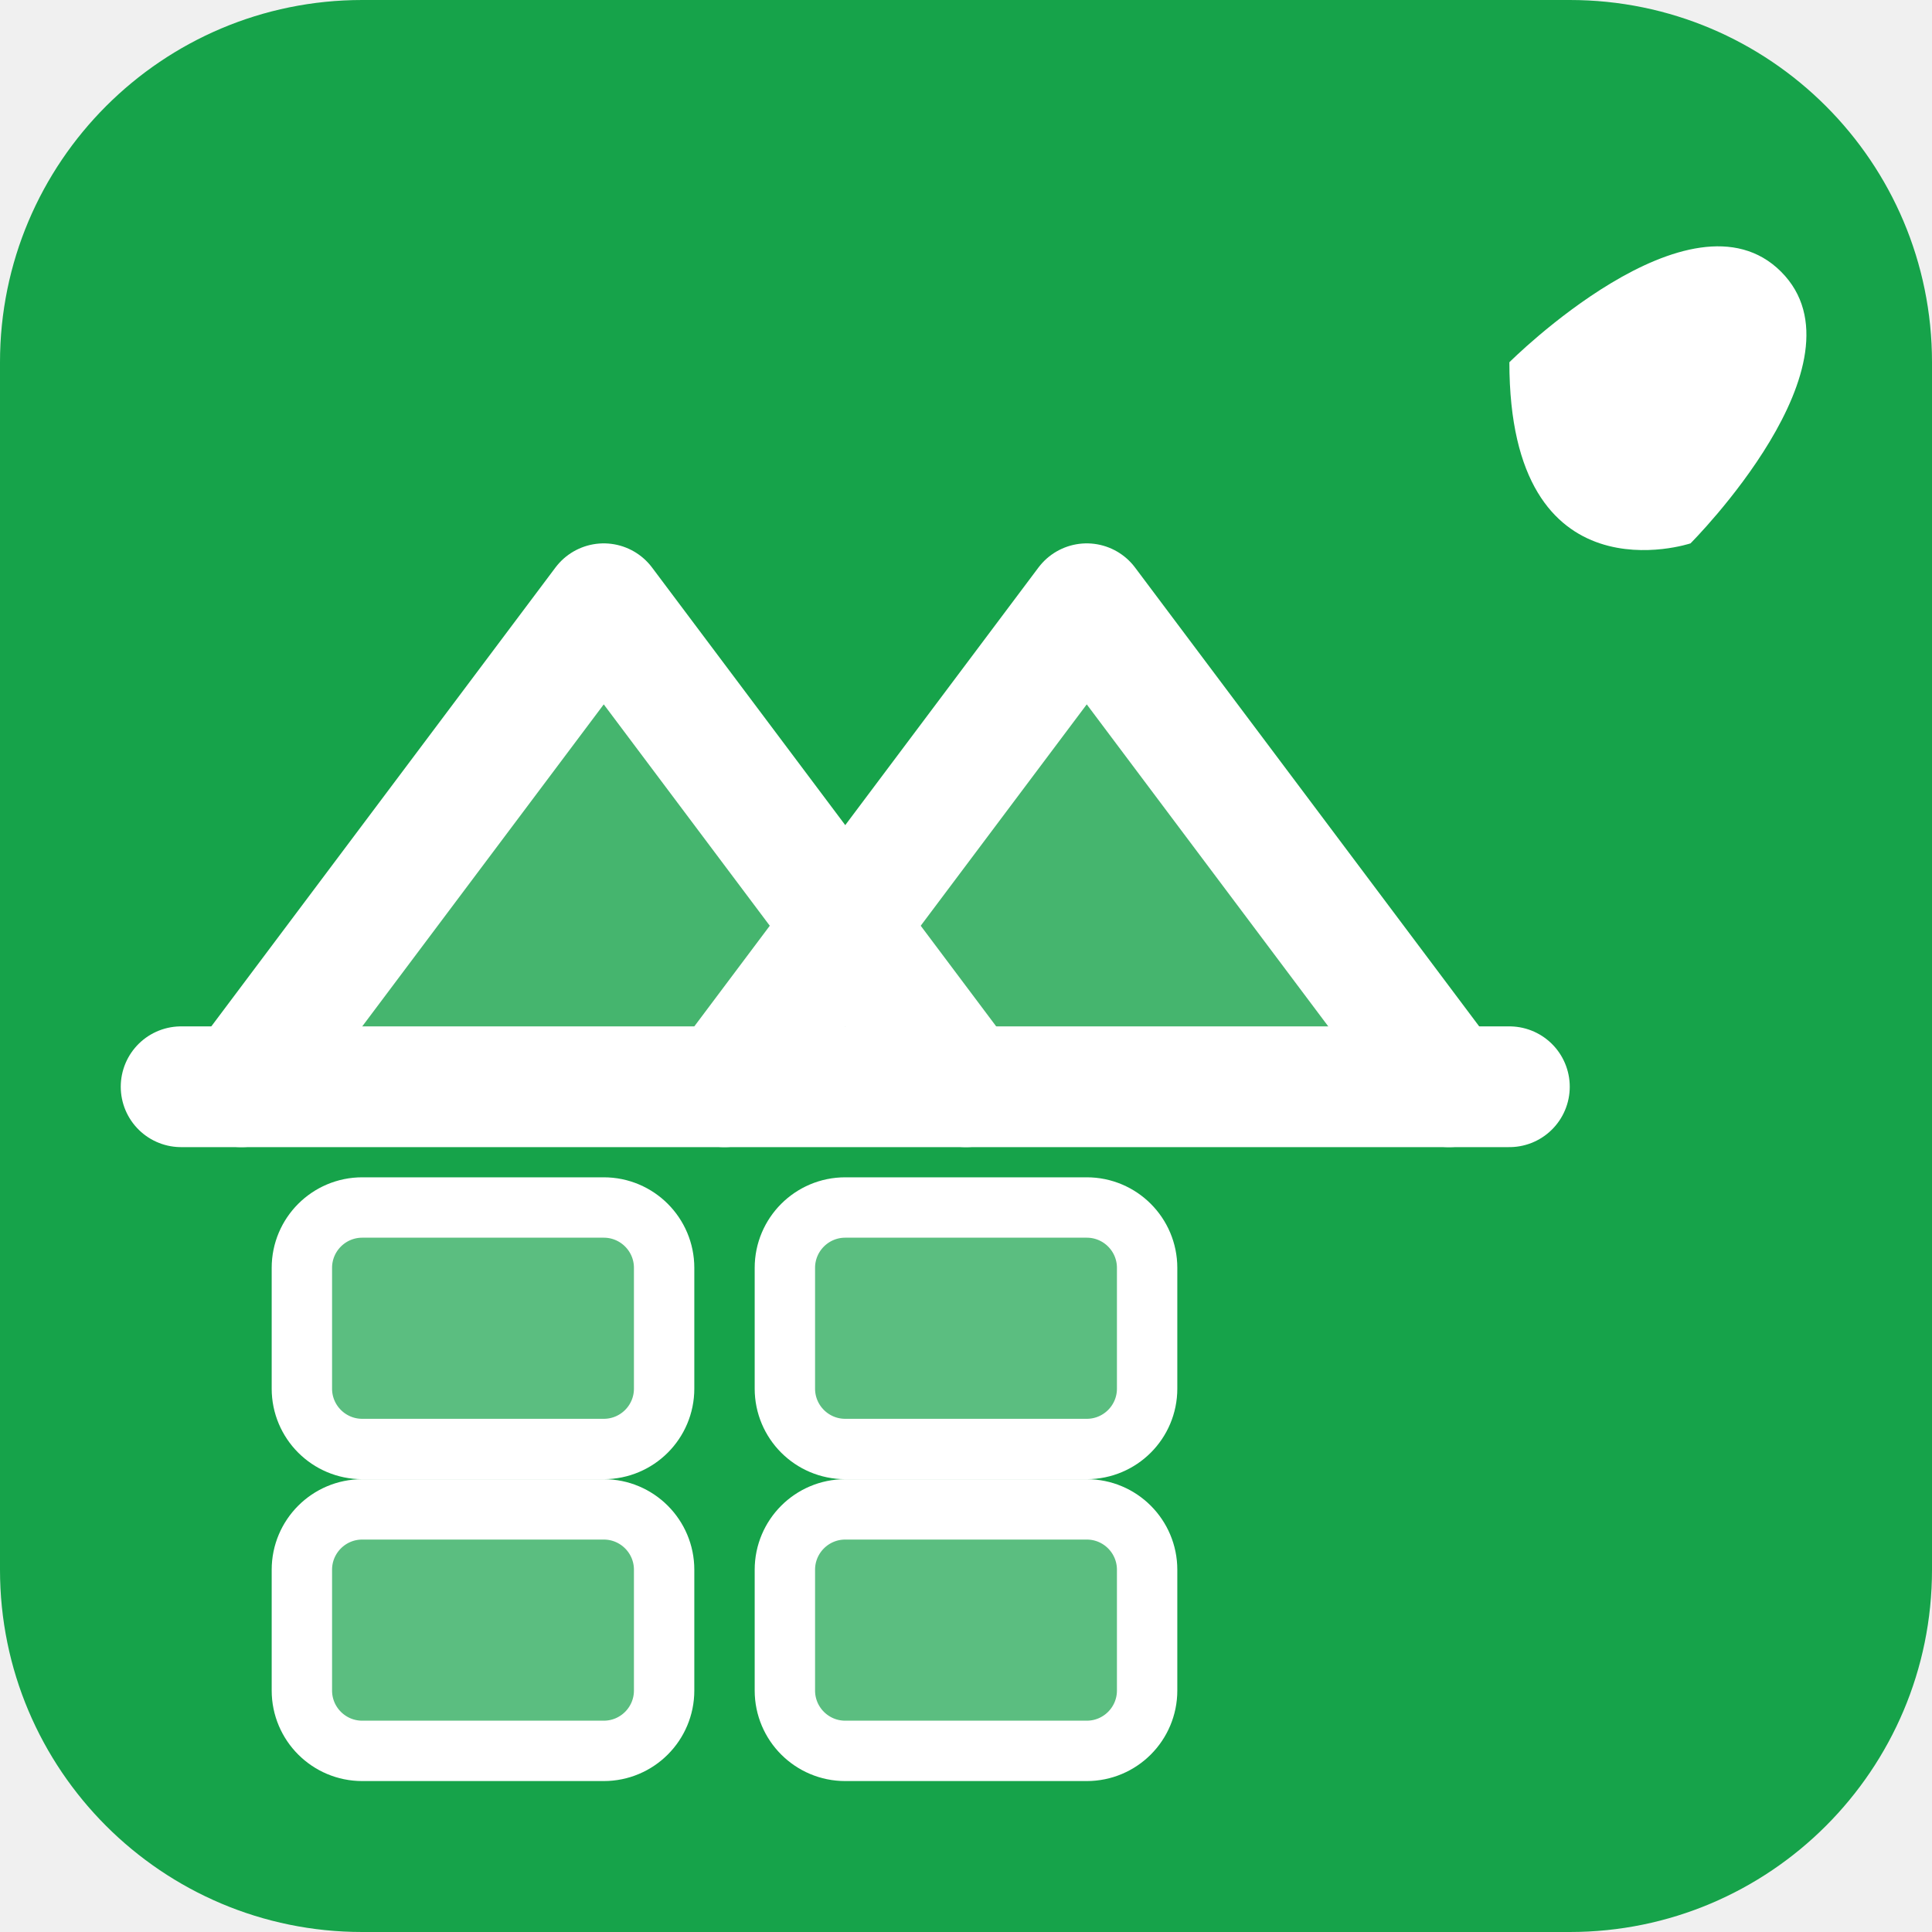
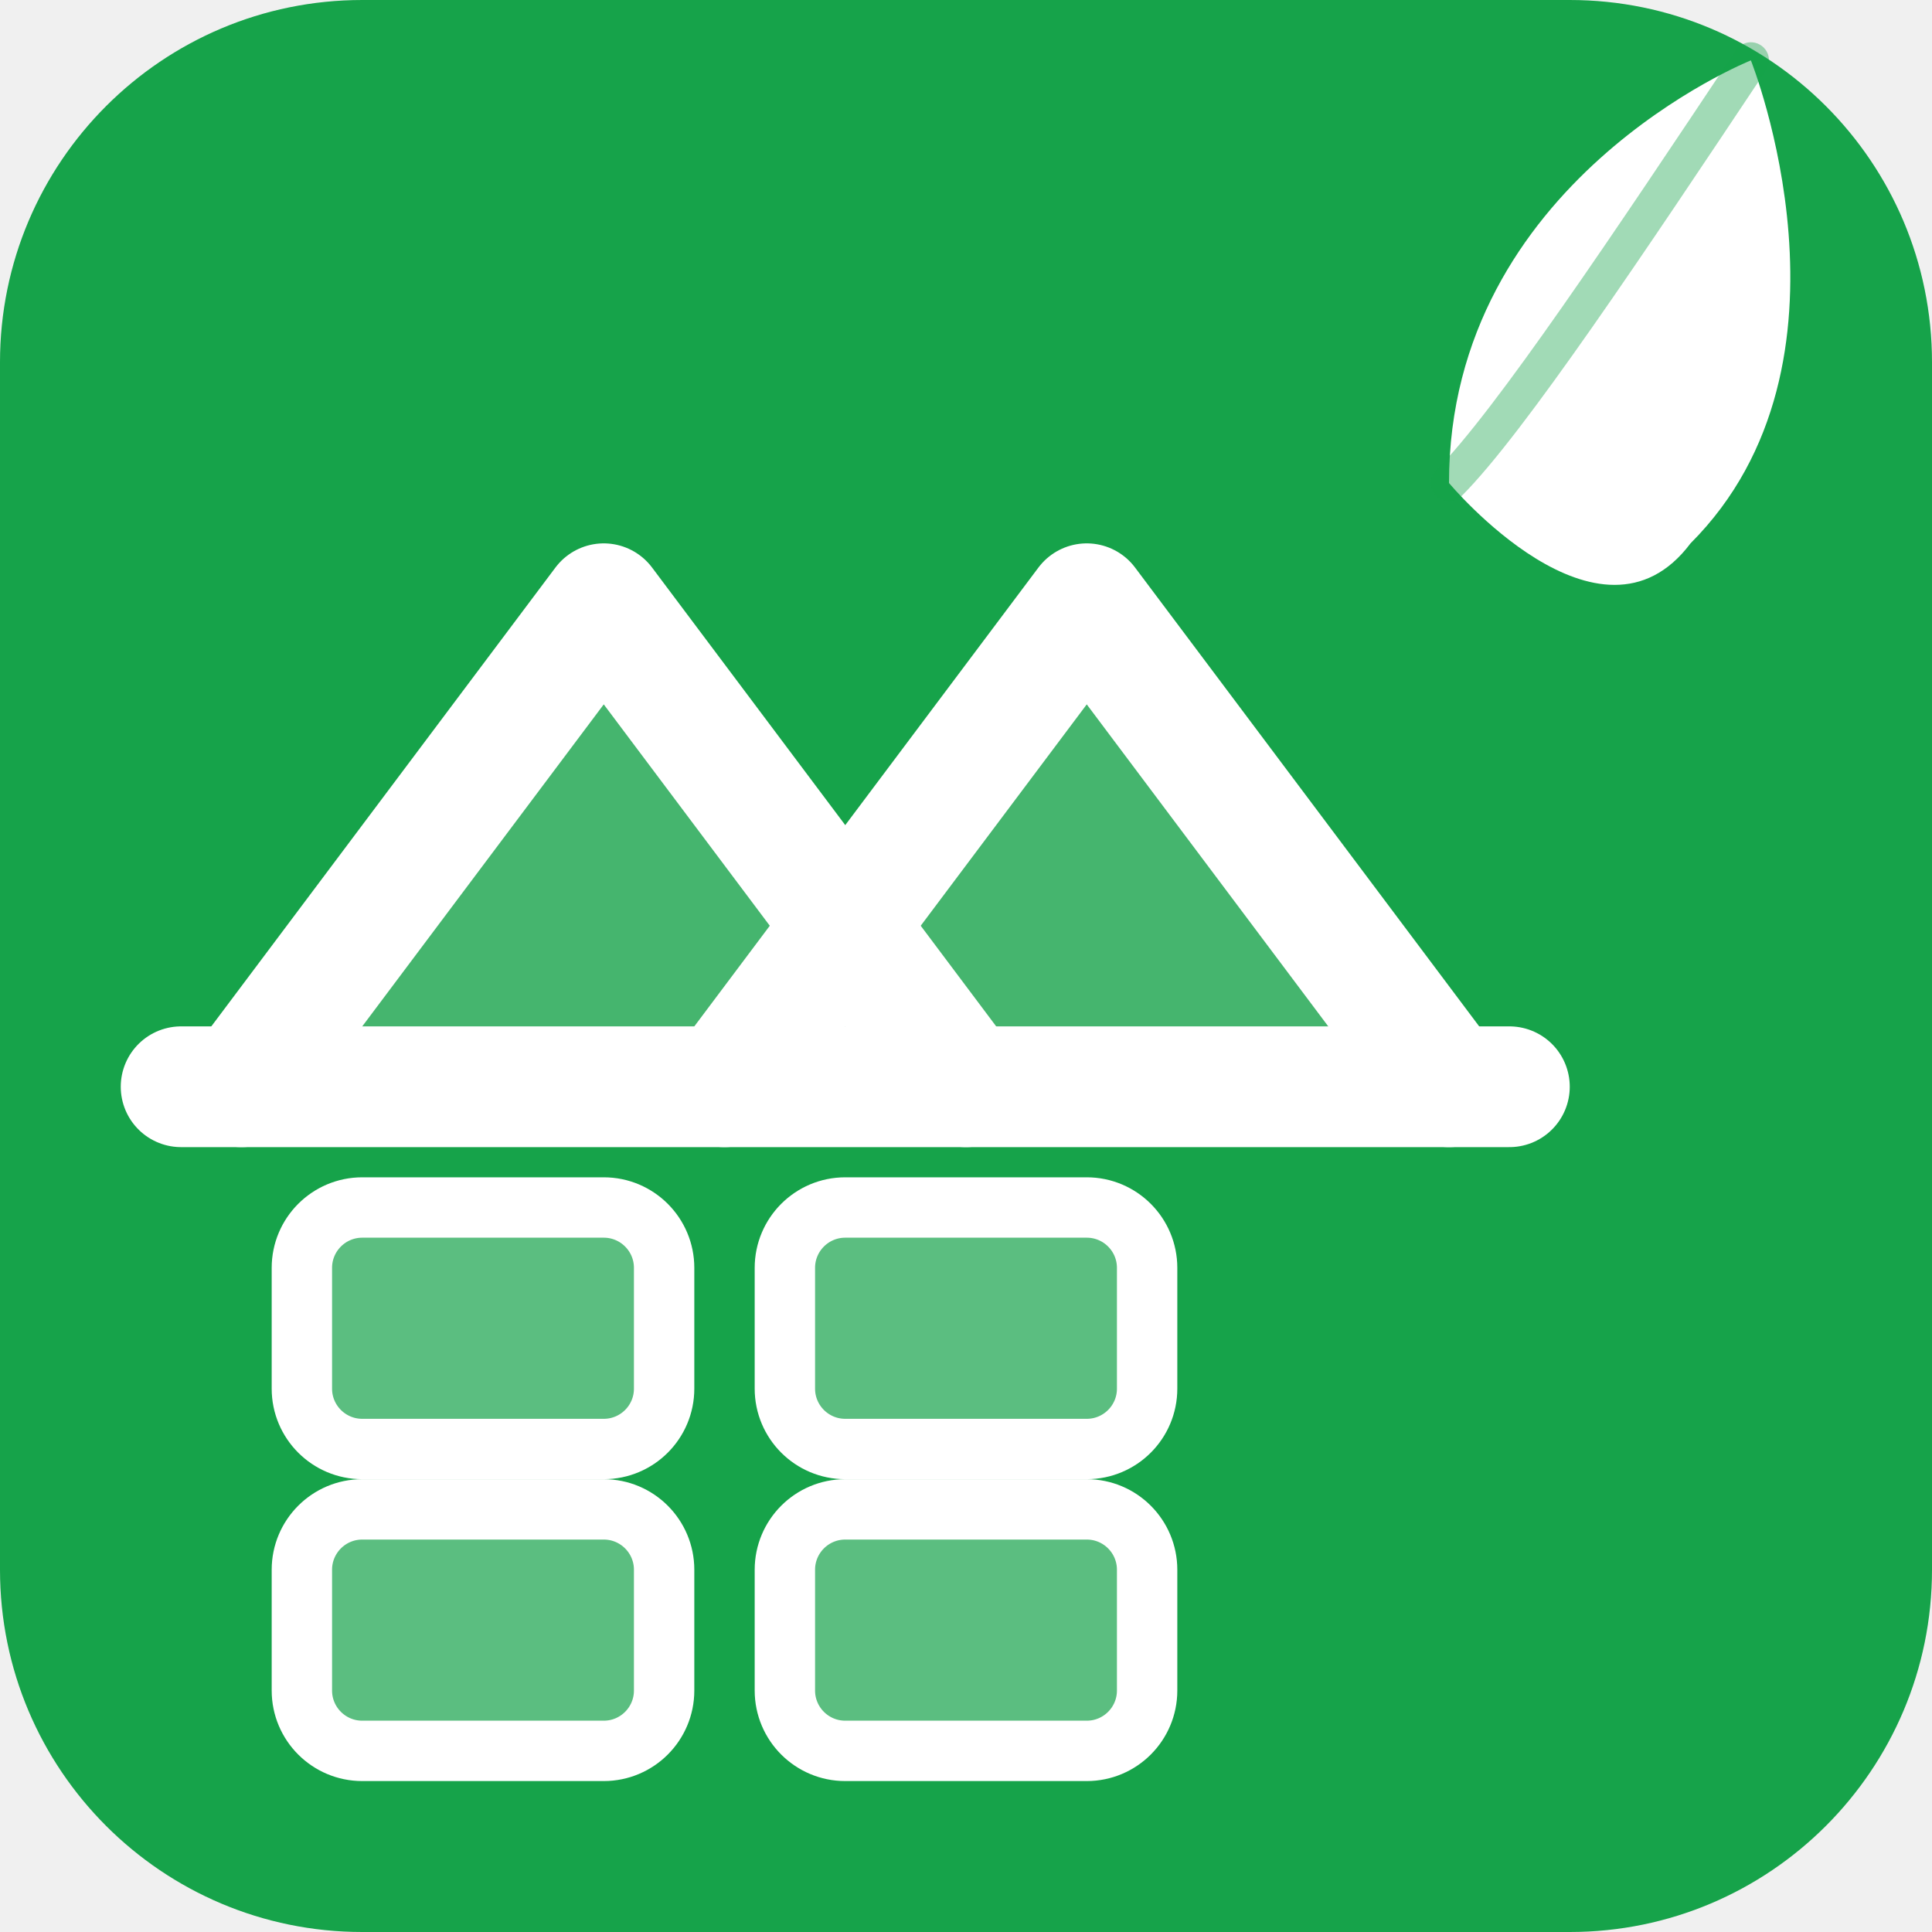
<svg xmlns="http://www.w3.org/2000/svg" width="32" height="32" viewBox="0 0 32 32" fill="none">
  <rect width="32" height="32" rx="6" fill="#16a34a" />
  <path d="M4 18L10 10L16 18" stroke="white" stroke-width="2" stroke-linecap="round" stroke-linejoin="round" fill="rgba(255,255,255,0.2)" />
  <path d="M12 18L18 10L24 18" stroke="white" stroke-width="2" stroke-linecap="round" stroke-linejoin="round" fill="rgba(255,255,255,0.2)" />
  <line x1="3" y1="18" x2="25" y2="18" stroke="white" stroke-width="2" stroke-linecap="round" />
  <rect x="5" y="20" width="6" height="4" rx="1" fill="rgba(255,255,255,0.3)" stroke="white" stroke-width="1" />
  <rect x="13" y="20" width="6" height="4" rx="1" fill="rgba(255,255,255,0.3)" stroke="white" stroke-width="1" />
  <rect x="5" y="25" width="6" height="4" rx="1" fill="rgba(255,255,255,0.3)" stroke="white" stroke-width="1" />
  <rect x="13" y="25" width="6" height="4" rx="1" fill="rgba(255,255,255,0.3)" stroke="white" stroke-width="1" />
-   <path d="M25 6C25 6 28 3 29.5 4.5C31 6 28 9 28 9C28 9 25 10 25 6Z" fill="white" />
+   <path d="M24 8C24 3 29 1 29 1C29 1 31 6 28 9C26.5 11 24 8 24 8Z" fill="white" />
+   <path d="M29 1C27 4 25 7 24 8" stroke="rgba(22,163,74,0.4)" stroke-width="0.6" stroke-linecap="round" />
</svg>
